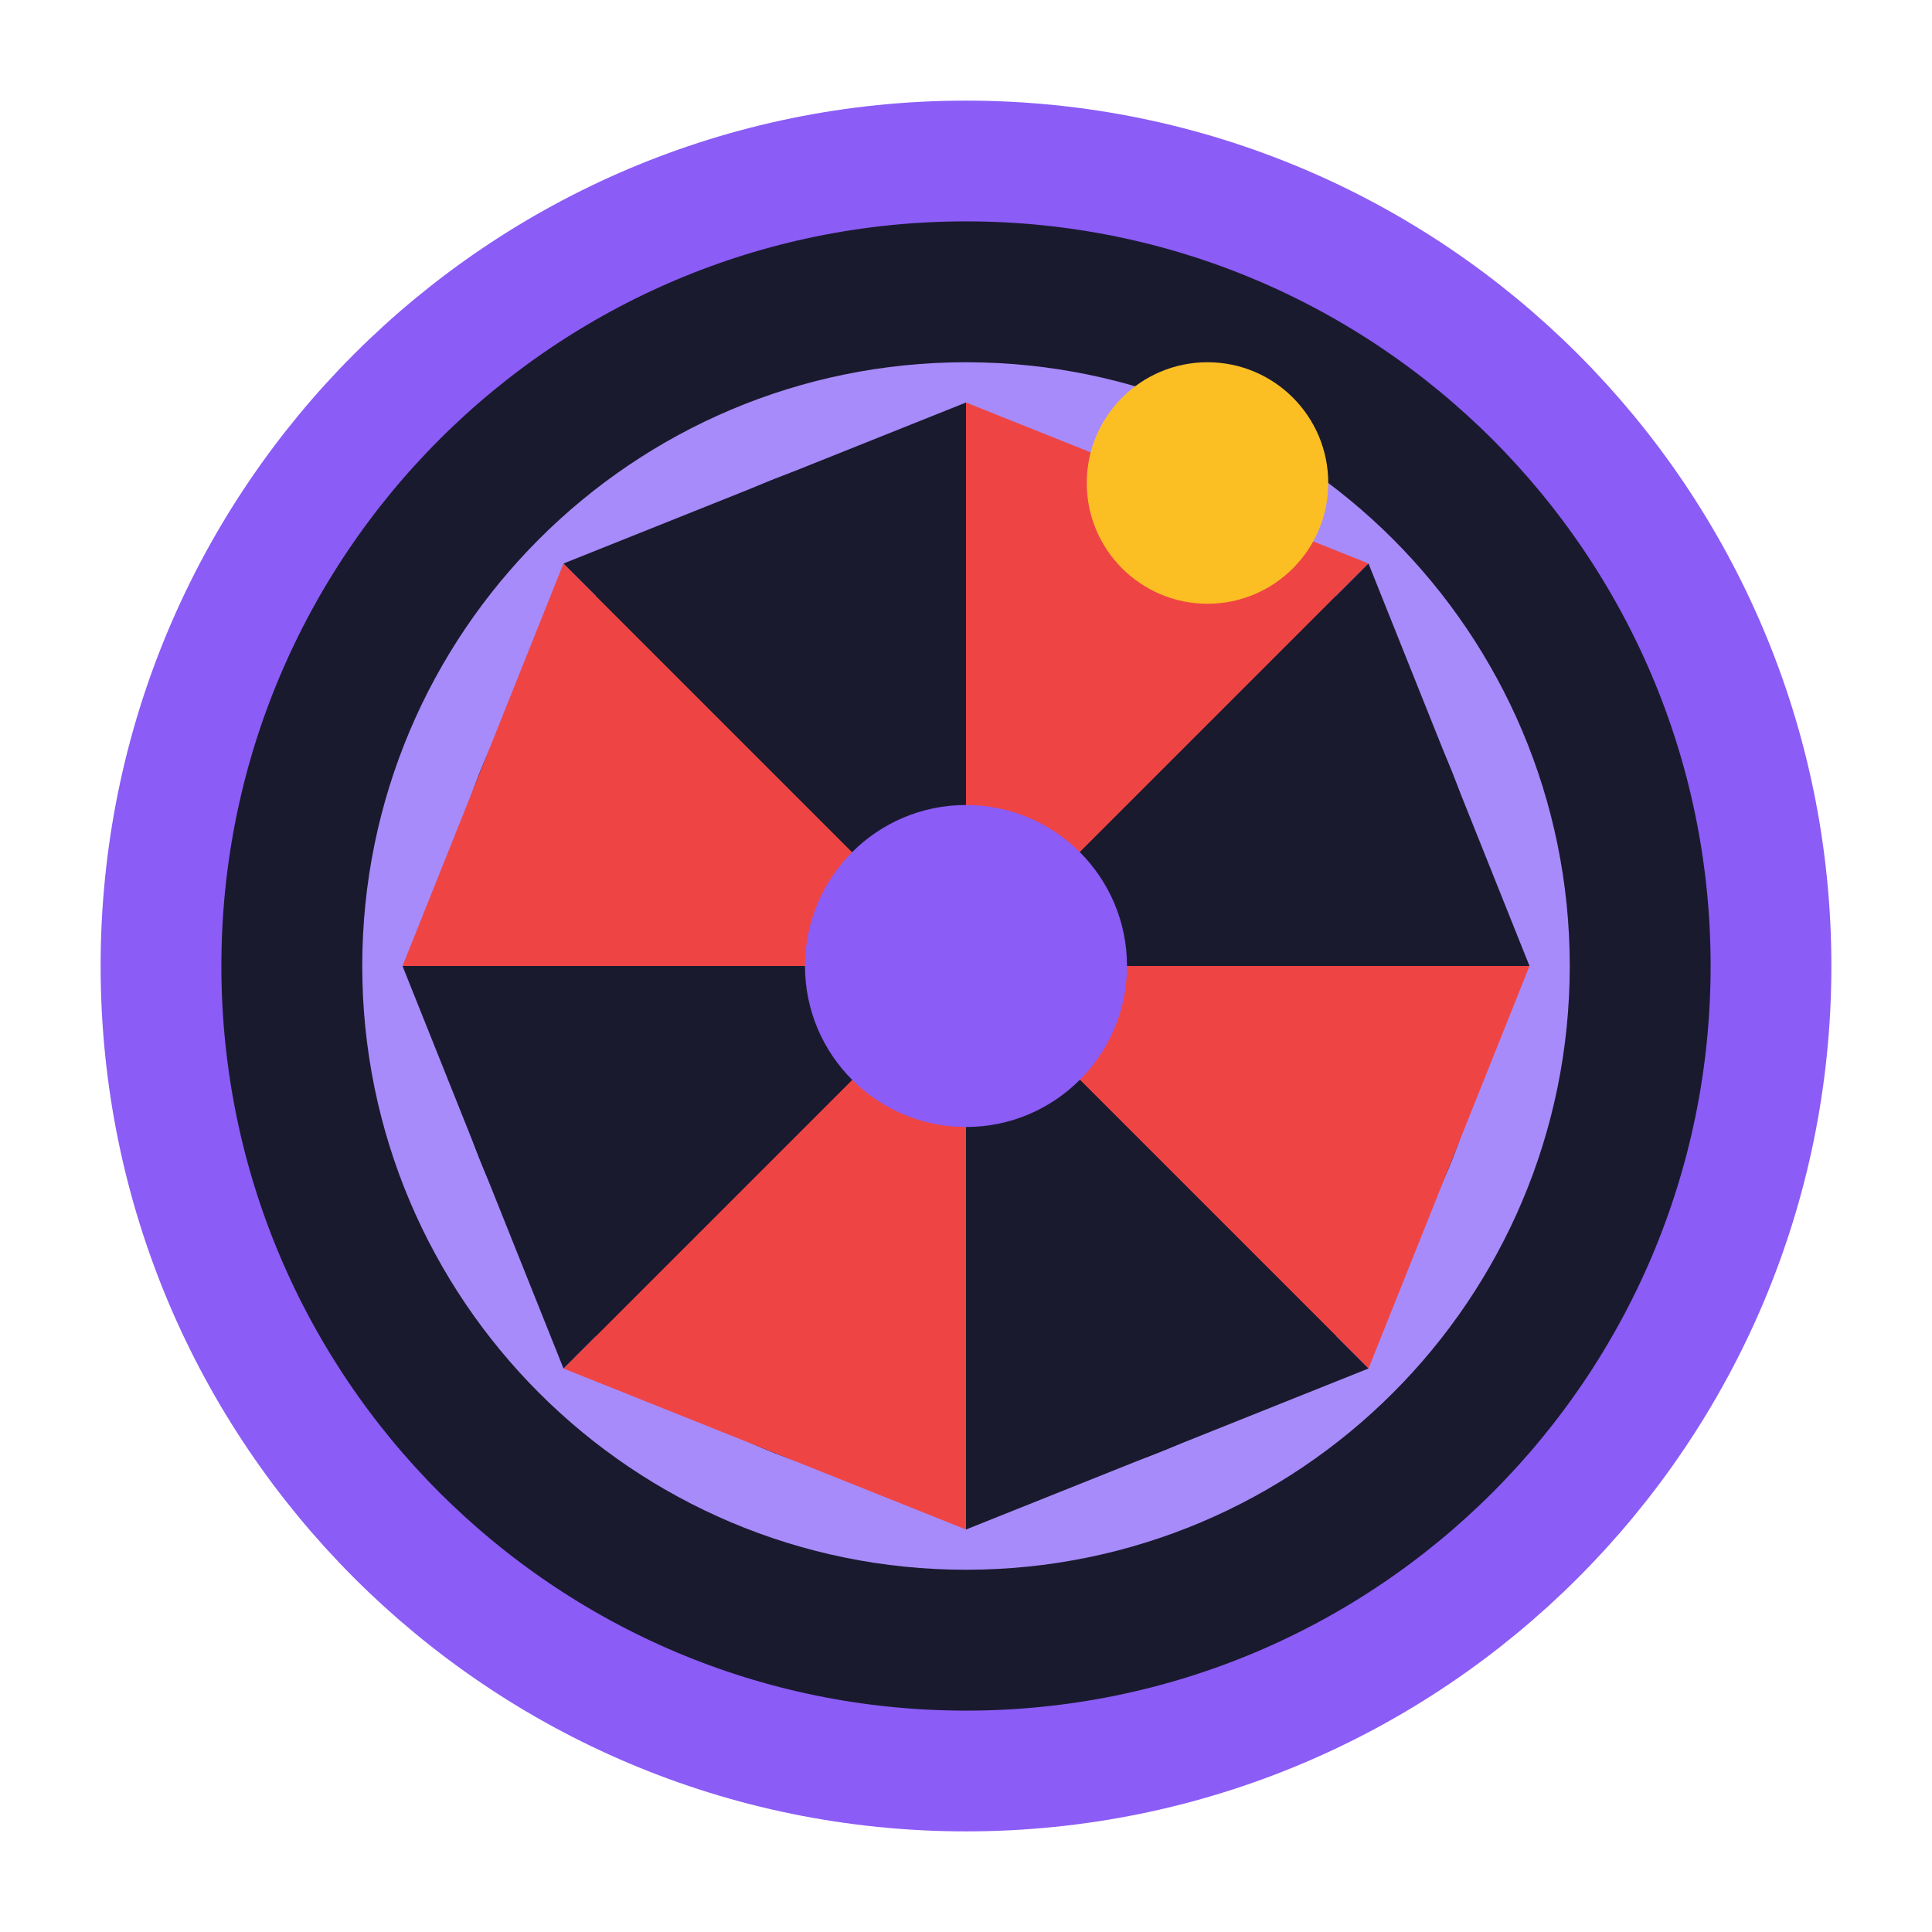
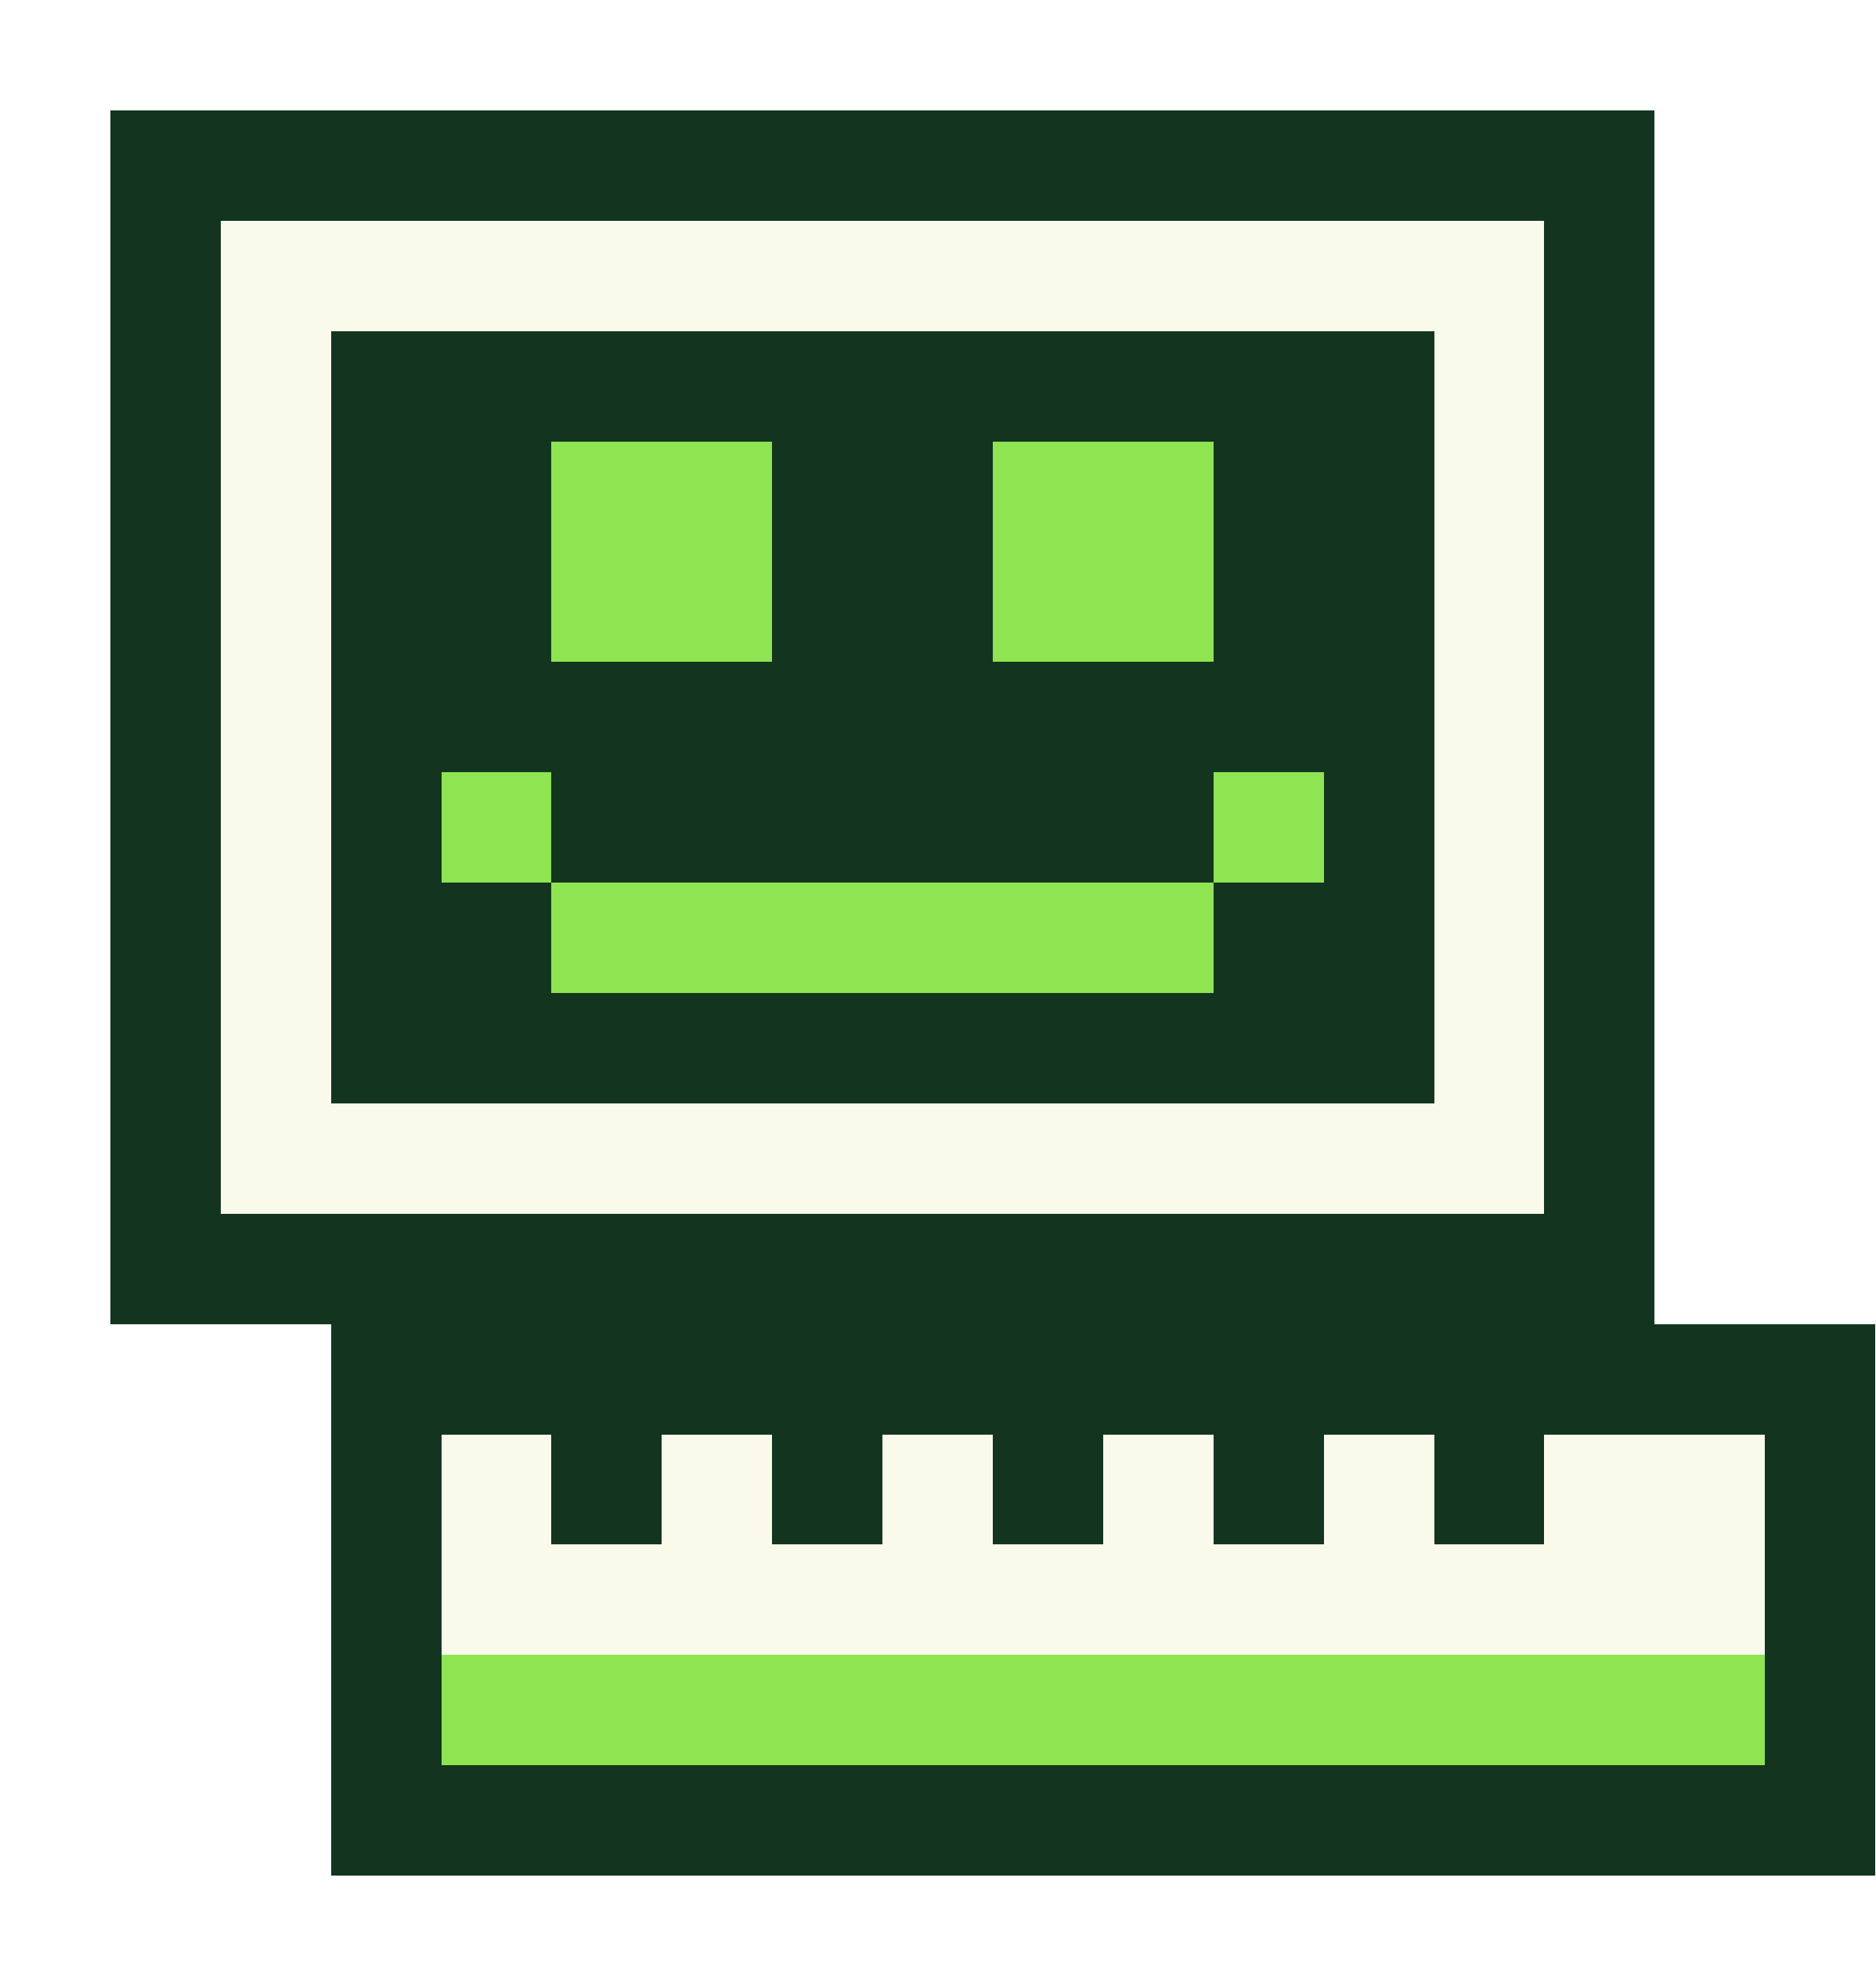
- <svg xmlns="http://www.w3.org/2000/svg" width="24" height="24" viewBox="0 0 24 24" fill="none">
-   <circle cx="12" cy="12" r="10" fill="#1a1a2e" stroke="#8B5CF6" stroke-width="1.5" />
-   <circle cx="12" cy="12" r="7" fill="#16213e" stroke="#A78BFA" stroke-width="1" />
-   <path d="M12 5 L12 12 L17 7" fill="#ef4444" stroke="none" />
-   <path d="M12 12 L17 7 L19 12" fill="#1a1a2e" stroke="none" />
-   <path d="M12 12 L19 12 L17 17" fill="#ef4444" stroke="none" />
-   <path d="M12 12 L17 17 L12 19" fill="#1a1a2e" stroke="none" />
-   <path d="M12 12 L12 19 L7 17" fill="#ef4444" stroke="none" />
-   <path d="M12 12 L7 17 L5 12" fill="#1a1a2e" stroke="none" />
-   <path d="M12 12 L5 12 L7 7" fill="#ef4444" stroke="none" />
-   <path d="M12 12 L7 7 L12 5" fill="#1a1a2e" stroke="none" />
-   <circle cx="12" cy="12" r="2" fill="#8B5CF6" />
-   <circle cx="15" cy="6" r="1.5" fill="#fbbf24" />
+ <svg xmlns="http://www.w3.org/2000/svg" viewBox="0 0 17 18" shape-rendering="crispEdges">
+   <path fill="#13351F" d="M1 1h14v1h-14zM1 2h1v10h-1zM14 2h1v11h-1zM3 3h10v1h-10zM3 4h2v3h-2zM7 4h2v4h-2zM11 4h2v3h-2zM5 6h2v2h-2zM9 6h2v2h-2zM3 7h1v3h-1zM12 7h1v3h-1zM4 8h1v2h-1zM11 8h1v2h-1zM5 9h6v1h-6zM2 11h12v1h-12zM3 12h11v1h-11zM15 12h2v1h-2zM3 13h1v4h-1zM5 13h1v1h-1zM7 13h1v1h-1zM9 13h1v1h-1zM11 13h1v1h-1zM13 13h1v1h-1zM16 13h1v4h-1zM4 16h12v1h-12z" />
+   <path fill="#FAFAEB" d="M2 2h12v1h-12zM2 3h1v8h-1zM13 3h1v8h-1zM3 10h10v1h-10zM4 13h1v2h-1zM6 13h1v2h-1zM8 13h1v2h-1zM10 13h1v2h-1zM12 13h1v2h-1zM14 13h2v2h-2zM5 14h1v1h-1zM7 14h1v1h-1zM9 14h1v1h-1zM11 14h1v1h-1zM13 14h1v1h-1z" />
+   <path fill="#8EE451" d="M5 4h2v2h-2zM9 4h2v2h-2zM4 7h1v1h-1zM11 7h1v1h-1zM5 8h6v1h-6zM4 15h12v1h-12z" />
</svg>
